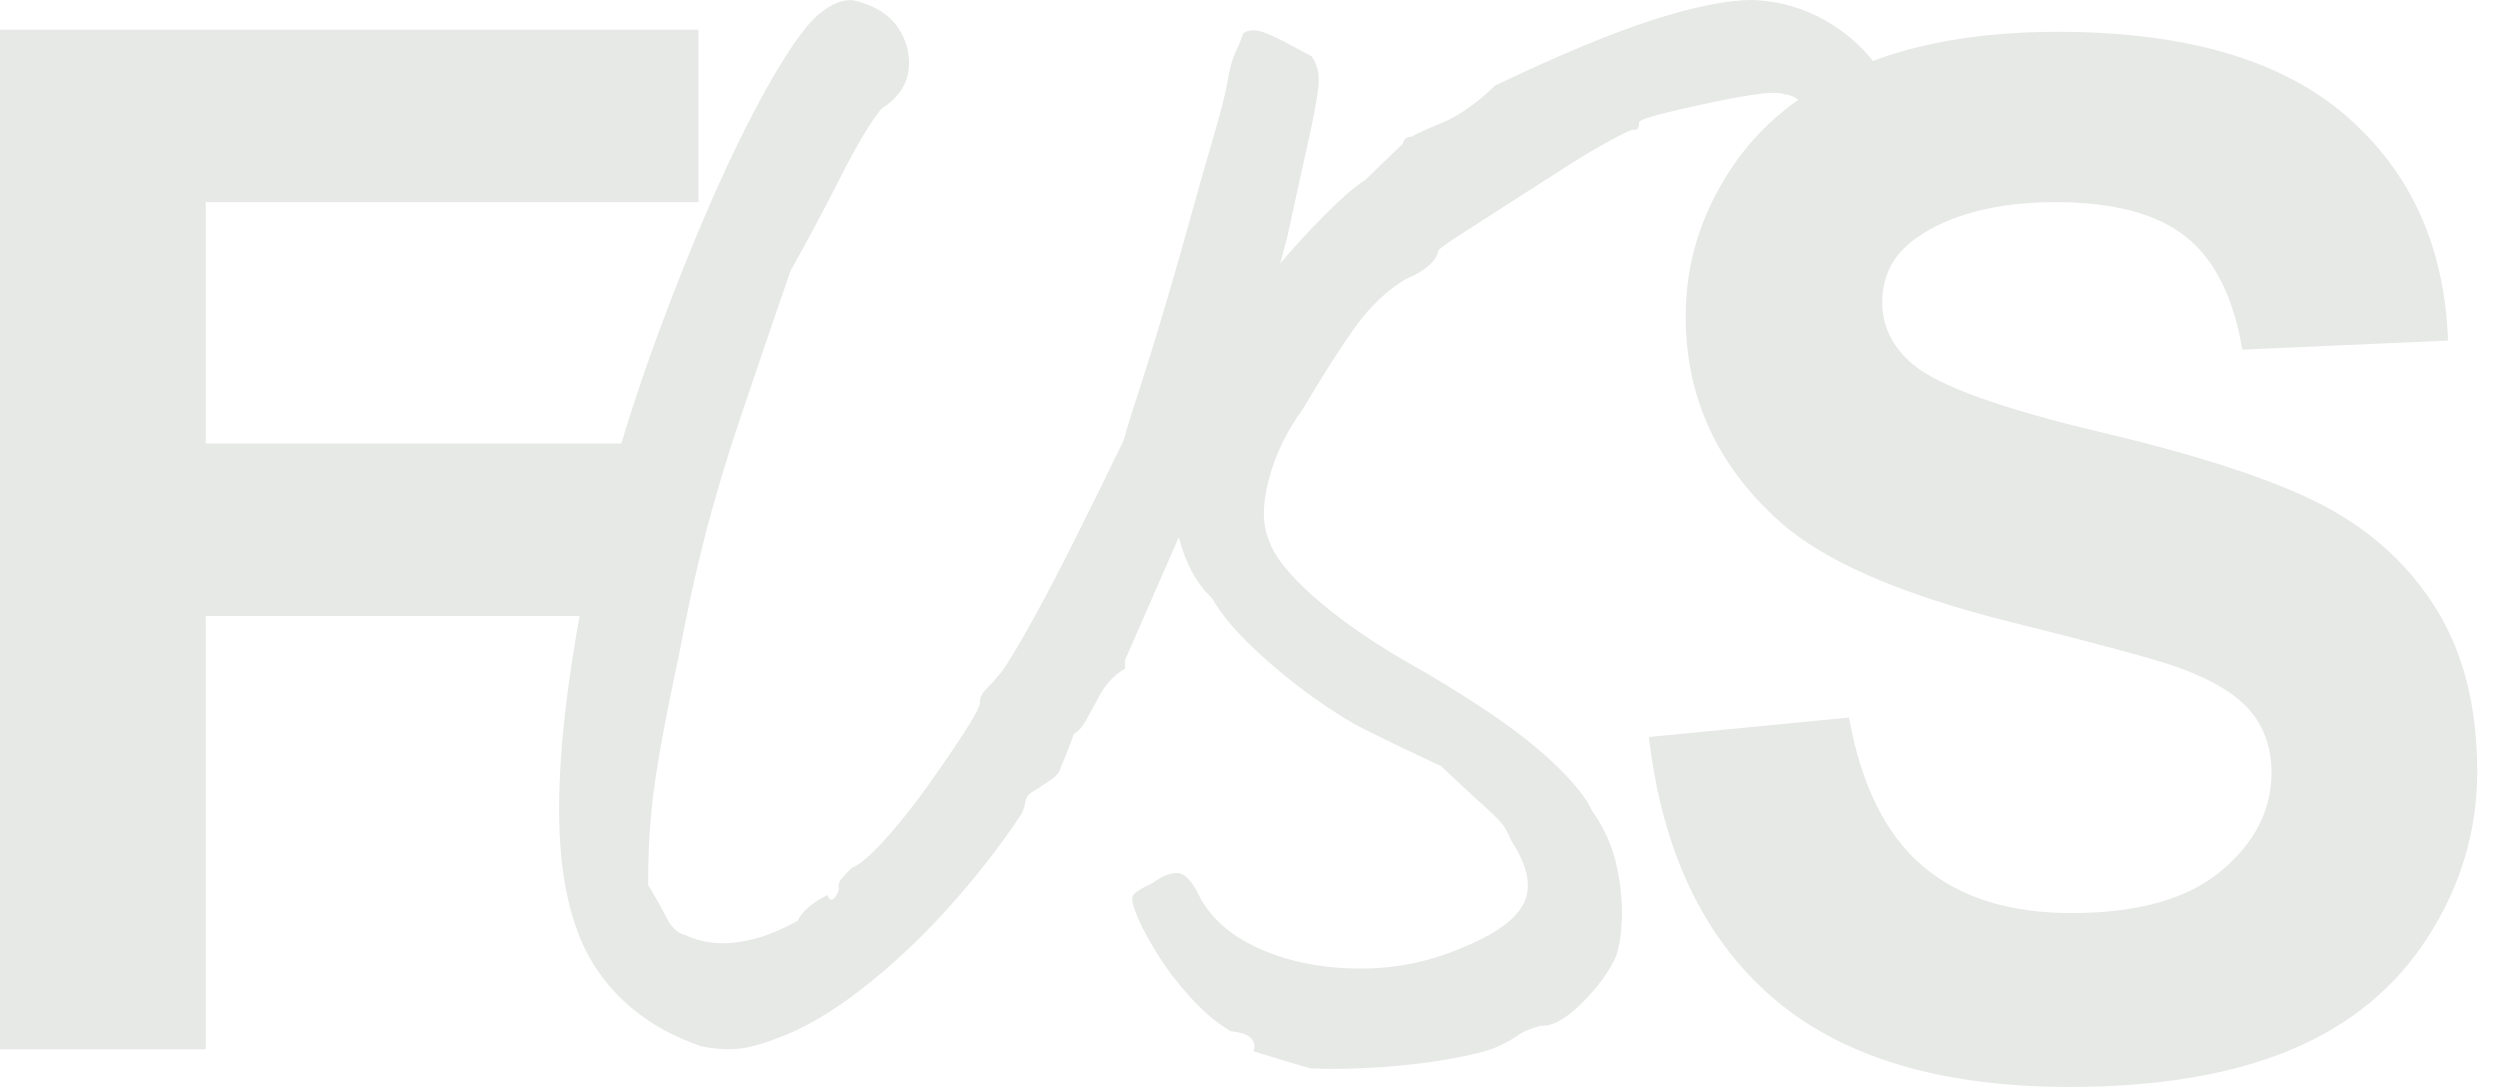
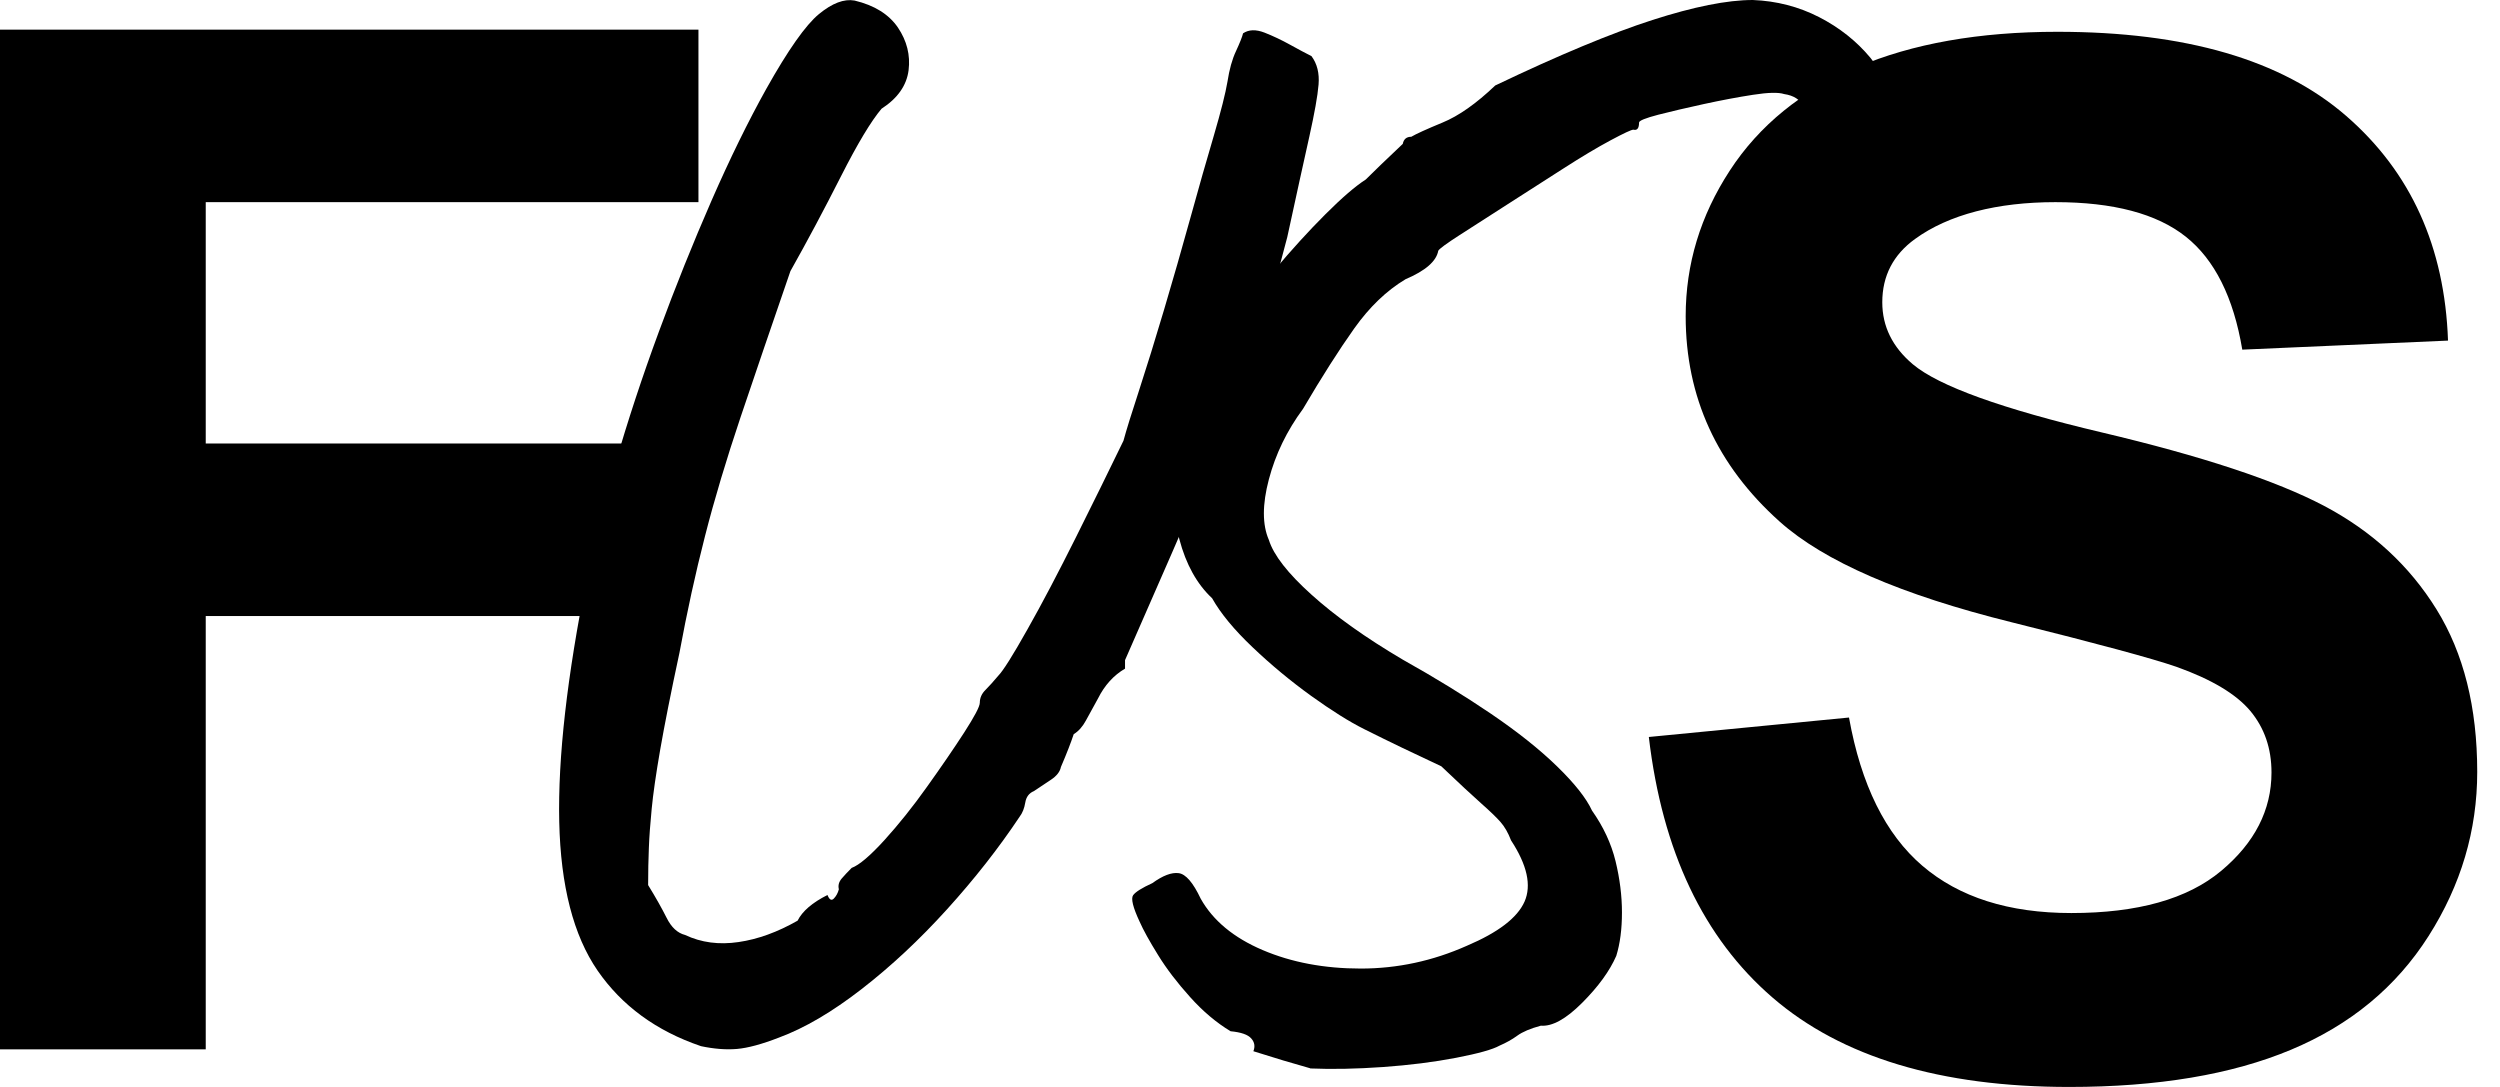
- <svg xmlns="http://www.w3.org/2000/svg" width="100%" viewBox="0 0 92 40" fill="none">
-   <path d="M0 38.613V1.091H25.703V7.439H7.571V16.321H23.223V22.67H7.571V38.616H0V38.613Z" fill="#E7E9E7" />
-   <path d="M60.677 27.121L68.043 26.405C68.487 28.88 69.386 30.698 70.74 31.858C72.096 33.02 73.925 33.6 76.225 33.6C78.663 33.6 80.5 33.084 81.737 32.05C82.972 31.019 83.591 29.81 83.591 28.428C83.591 27.54 83.332 26.788 82.812 26.163C82.292 25.542 81.385 24.999 80.088 24.537C79.201 24.231 77.181 23.684 74.026 22.899C69.968 21.892 67.121 20.656 65.484 19.188C63.181 17.123 62.033 14.607 62.033 11.638C62.033 9.726 62.572 7.94 63.657 6.277C64.74 4.614 66.3 3.346 68.336 2.475C70.373 1.604 72.833 1.17 75.715 1.17C80.421 1.17 83.963 2.201 86.34 4.266C88.719 6.331 89.966 9.087 90.087 12.534L82.516 12.867C82.193 10.94 81.498 9.551 80.433 8.707C79.368 7.863 77.768 7.439 75.638 7.439C73.508 7.439 71.716 7.89 70.471 8.796C69.67 9.376 69.268 10.153 69.268 11.125C69.268 12.013 69.643 12.773 70.392 13.405C71.346 14.207 73.666 15.043 77.349 15.914C81.032 16.785 83.756 17.686 85.521 18.613C87.287 19.544 88.667 20.814 89.665 22.428C90.664 24.041 91.162 26.033 91.162 28.406C91.162 30.558 90.565 32.571 89.372 34.446C88.179 36.324 86.49 37.718 84.308 38.631C82.127 39.544 79.408 40 76.151 40C71.41 40 67.772 38.904 65.23 36.711C62.688 34.518 61.172 31.323 60.677 27.123V27.121Z" fill="#E7E9E7" />
-   <path d="M25.791 38.497C24.149 37.937 22.885 37.012 21.992 35.719C21.102 34.426 20.632 32.6 20.58 30.242C20.528 27.883 20.868 24.888 21.6 21.251C21.845 20.027 22.195 18.631 22.648 17.056C23.102 15.482 23.634 13.866 24.246 12.208C24.857 10.548 25.503 8.942 26.183 7.385C26.864 5.83 27.537 4.458 28.2 3.269C29.003 1.836 29.649 0.92 30.137 0.518C30.626 0.116 31.062 -0.049 31.447 0.02C32.179 0.195 32.711 0.526 33.044 1.014C33.374 1.505 33.505 2.028 33.436 2.586C33.364 3.146 33.034 3.617 32.44 4.002C32.056 4.456 31.558 5.285 30.946 6.491C30.335 7.696 29.716 8.86 29.087 9.978C28.387 12.006 27.778 13.797 27.253 15.352C26.731 16.906 26.292 18.367 25.944 19.729C25.594 21.09 25.281 22.524 25.003 24.027C24.687 25.495 24.453 26.684 24.295 27.589C24.137 28.5 24.034 29.223 23.982 29.766C23.93 30.308 23.893 30.787 23.878 31.209C23.861 31.628 23.851 32.082 23.851 32.571C24.13 33.025 24.357 33.427 24.532 33.777C24.707 34.128 24.933 34.337 25.212 34.407C25.806 34.688 26.459 34.774 27.177 34.668C27.892 34.565 28.616 34.3 29.351 33.881C29.526 33.533 29.891 33.217 30.451 32.936C30.52 33.111 30.599 33.156 30.685 33.067C30.771 32.978 30.833 32.867 30.87 32.726C30.835 32.586 30.87 32.455 30.973 32.332C31.077 32.211 31.2 32.08 31.341 31.939C31.619 31.836 32.021 31.493 32.546 30.918C33.069 30.34 33.594 29.687 34.116 28.951C34.639 28.219 35.095 27.555 35.48 26.96C35.862 26.366 36.057 26 36.057 25.86C36.057 25.685 36.126 25.527 36.266 25.389C36.404 25.25 36.562 25.075 36.737 24.866C36.912 24.69 37.27 24.123 37.809 23.163C38.352 22.203 38.943 21.076 39.589 19.783C40.235 18.49 40.819 17.301 41.344 16.218C41.448 15.833 41.64 15.213 41.921 14.357C42.2 13.501 42.506 12.514 42.838 11.396C43.169 10.279 43.494 9.151 43.807 8.016C44.12 6.881 44.409 5.867 44.673 4.977C44.934 4.086 45.099 3.43 45.17 3.01C45.24 2.556 45.343 2.181 45.484 1.883C45.622 1.584 45.71 1.367 45.745 1.226C45.955 1.086 46.216 1.078 46.531 1.199C46.844 1.322 47.16 1.471 47.475 1.646C47.789 1.821 48.052 1.959 48.262 2.065C48.471 2.346 48.558 2.694 48.523 3.114C48.489 3.533 48.373 4.17 48.183 5.028C47.991 5.885 47.72 7.118 47.372 8.724C46.64 11.589 45.757 14.229 44.727 16.64C43.696 19.05 42.587 21.601 41.401 24.293V24.606C40.982 24.851 40.649 25.218 40.405 25.707C40.23 26.02 40.082 26.294 39.959 26.519C39.836 26.746 39.688 26.911 39.513 27.017C39.409 27.33 39.252 27.735 39.042 28.224C39.008 28.399 38.884 28.557 38.675 28.695C38.465 28.835 38.256 28.974 38.046 29.114C37.871 29.186 37.765 29.324 37.73 29.534C37.696 29.743 37.627 29.919 37.521 30.057C36.752 31.211 35.862 32.346 34.849 33.464C33.835 34.584 32.788 35.561 31.705 36.4C30.623 37.239 29.61 37.834 28.668 38.182C28.04 38.426 27.524 38.566 27.123 38.601C26.721 38.636 26.277 38.601 25.786 38.497H25.791Z" fill="#E7E9E7" />
-   <path d="M48.22 39.314C47.591 39.139 46.894 38.929 46.124 38.685C46.194 38.51 46.169 38.352 46.045 38.214C45.922 38.073 45.671 37.987 45.286 37.95C44.764 37.636 44.266 37.217 43.795 36.691C43.324 36.168 42.929 35.653 42.616 35.144C42.303 34.639 42.074 34.227 41.936 33.913C41.692 33.39 41.613 33.067 41.699 32.944C41.786 32.823 42.022 32.675 42.407 32.499C42.791 32.221 43.114 32.097 43.376 32.132C43.637 32.166 43.908 32.482 44.187 33.074C44.64 33.879 45.4 34.508 46.465 34.962C47.53 35.416 48.735 35.643 50.079 35.643C51.422 35.643 52.724 35.364 53.981 34.804C55.132 34.315 55.84 33.775 56.104 33.178C56.365 32.583 56.2 31.833 55.606 30.925C55.5 30.646 55.369 30.419 55.214 30.244C55.058 30.069 54.822 29.842 54.506 29.563C54.193 29.285 53.703 28.831 53.039 28.199C52.517 27.955 52.036 27.728 51.6 27.518C51.163 27.308 50.7 27.081 50.212 26.837C49.652 26.558 48.999 26.146 48.247 25.606C47.495 25.063 46.78 24.471 46.1 23.824C45.419 23.178 44.921 22.576 44.606 22.016C44.046 21.493 43.644 20.767 43.4 19.842C43.156 18.917 43.085 17.927 43.191 16.879C43.297 15.83 43.575 14.888 44.029 14.049C44.239 13.56 44.606 12.948 45.129 12.213C45.651 11.48 46.238 10.728 46.884 9.961C47.53 9.191 48.158 8.502 48.77 7.89C49.381 7.279 49.877 6.852 50.261 6.605C50.54 6.326 50.993 5.889 51.622 5.295C51.656 5.12 51.76 5.033 51.935 5.033C52.11 4.93 52.492 4.755 53.086 4.51C53.68 4.266 54.326 3.812 55.024 3.146C57.363 2.028 59.294 1.224 60.812 0.735C62.331 0.247 63.561 0 64.505 0C65.378 0.035 66.189 0.244 66.941 0.629C67.69 1.014 68.319 1.512 68.827 2.122C69.332 2.734 69.638 3.459 69.744 4.298C69.988 5.137 69.902 6.116 69.483 7.234C69.063 8.354 68.469 9.4 67.703 10.38C66.933 11.36 66.113 12.092 65.24 12.581C64.261 13 63.563 13.148 63.144 13.027C62.725 12.904 62.533 12.512 62.568 11.848C62.568 11.569 62.664 11.236 62.856 10.854C63.048 10.469 63.581 9.788 64.453 8.808C65.57 7.165 66.226 5.889 66.418 4.981C66.611 4.074 66.357 3.565 65.659 3.462C65.449 3.393 65.065 3.402 64.508 3.489C63.948 3.575 63.347 3.689 62.701 3.829C62.055 3.97 61.495 4.101 61.024 4.222C60.553 4.345 60.317 4.441 60.317 4.51C60.317 4.72 60.248 4.809 60.107 4.772C60.038 4.772 59.757 4.903 59.269 5.164C58.779 5.426 58.194 5.776 57.514 6.213C56.833 6.649 56.153 7.086 55.47 7.523C54.79 7.96 54.203 8.335 53.715 8.65C53.227 8.964 52.963 9.159 52.928 9.228C52.859 9.613 52.458 9.963 51.723 10.276C51.023 10.696 50.397 11.298 49.837 12.085C49.278 12.872 48.649 13.859 47.951 15.046C47.357 15.85 46.938 16.716 46.694 17.641C46.45 18.567 46.45 19.309 46.694 19.869C46.869 20.429 47.392 21.1 48.267 21.887C49.139 22.674 50.256 23.469 51.619 24.273C52.805 24.937 53.89 25.603 54.866 26.265C55.842 26.928 56.656 27.575 57.302 28.204C57.948 28.833 58.377 29.376 58.586 29.83C59.005 30.424 59.294 31.044 59.452 31.69C59.609 32.337 59.688 32.966 59.688 33.578C59.688 34.19 59.619 34.722 59.479 35.176C59.234 35.736 58.816 36.311 58.221 36.906C57.627 37.501 57.122 37.779 56.703 37.745C56.318 37.849 56.03 37.972 55.837 38.112C55.645 38.253 55.426 38.374 55.182 38.48C54.938 38.618 54.405 38.769 53.584 38.927C52.763 39.085 51.864 39.198 50.887 39.267C49.909 39.336 49.019 39.353 48.215 39.319L48.22 39.314Z" fill="#E7E9E7" />
+ <svg xmlns="http://www.w3.org/2000/svg" width="100%" viewBox="0 0 92 40">
+   <path d="M0 38.613V1.091H25.703V7.439H7.571V16.321H23.223V22.67H7.571V38.616H0V38.613Z" fill="currentColor" />
+   <path d="M60.677 27.121L68.043 26.405C68.487 28.88 69.386 30.698 70.74 31.858C72.096 33.02 73.925 33.6 76.225 33.6C78.663 33.6 80.5 33.084 81.737 32.05C82.972 31.019 83.591 29.81 83.591 28.428C83.591 27.54 83.332 26.788 82.812 26.163C82.292 25.542 81.385 24.999 80.088 24.537C79.201 24.231 77.181 23.684 74.026 22.899C69.968 21.892 67.121 20.656 65.484 19.188C63.181 17.123 62.033 14.607 62.033 11.638C62.033 9.726 62.572 7.94 63.657 6.277C64.74 4.614 66.3 3.346 68.336 2.475C70.373 1.604 72.833 1.17 75.715 1.17C80.421 1.17 83.963 2.201 86.34 4.266C88.719 6.331 89.966 9.087 90.087 12.534L82.516 12.867C82.193 10.94 81.498 9.551 80.433 8.707C79.368 7.863 77.768 7.439 75.638 7.439C73.508 7.439 71.716 7.89 70.471 8.796C69.67 9.376 69.268 10.153 69.268 11.125C69.268 12.013 69.643 12.773 70.392 13.405C71.346 14.207 73.666 15.043 77.349 15.914C81.032 16.785 83.756 17.686 85.521 18.613C87.287 19.544 88.667 20.814 89.665 22.428C90.664 24.041 91.162 26.033 91.162 28.406C91.162 30.558 90.565 32.571 89.372 34.446C88.179 36.324 86.49 37.718 84.308 38.631C82.127 39.544 79.408 40 76.151 40C71.41 40 67.772 38.904 65.23 36.711C62.688 34.518 61.172 31.323 60.677 27.123V27.121Z" fill="currentColor" />
+   <path d="M25.791 38.497C24.149 37.937 22.885 37.012 21.992 35.719C21.102 34.426 20.632 32.6 20.58 30.242C20.528 27.883 20.868 24.888 21.6 21.251C21.845 20.027 22.195 18.631 22.648 17.056C23.102 15.482 23.634 13.866 24.246 12.208C24.857 10.548 25.503 8.942 26.183 7.385C26.864 5.83 27.537 4.458 28.2 3.269C29.003 1.836 29.649 0.92 30.137 0.518C30.626 0.116 31.062 -0.049 31.447 0.02C32.179 0.195 32.711 0.526 33.044 1.014C33.374 1.505 33.505 2.028 33.436 2.586C33.364 3.146 33.034 3.617 32.44 4.002C32.056 4.456 31.558 5.285 30.946 6.491C30.335 7.696 29.716 8.86 29.087 9.978C28.387 12.006 27.778 13.797 27.253 15.352C26.731 16.906 26.292 18.367 25.944 19.729C25.594 21.09 25.281 22.524 25.003 24.027C24.687 25.495 24.453 26.684 24.295 27.589C24.137 28.5 24.034 29.223 23.982 29.766C23.93 30.308 23.893 30.787 23.878 31.209C23.861 31.628 23.851 32.082 23.851 32.571C24.13 33.025 24.357 33.427 24.532 33.777C24.707 34.128 24.933 34.337 25.212 34.407C25.806 34.688 26.459 34.774 27.177 34.668C27.892 34.565 28.616 34.3 29.351 33.881C29.526 33.533 29.891 33.217 30.451 32.936C30.52 33.111 30.599 33.156 30.685 33.067C30.771 32.978 30.833 32.867 30.87 32.726C30.835 32.586 30.87 32.455 30.973 32.332C31.077 32.211 31.2 32.08 31.341 31.939C31.619 31.836 32.021 31.493 32.546 30.918C33.069 30.34 33.594 29.687 34.116 28.951C34.639 28.219 35.095 27.555 35.48 26.96C35.862 26.366 36.057 26 36.057 25.86C36.057 25.685 36.126 25.527 36.266 25.389C36.404 25.25 36.562 25.075 36.737 24.866C36.912 24.69 37.27 24.123 37.809 23.163C38.352 22.203 38.943 21.076 39.589 19.783C40.235 18.49 40.819 17.301 41.344 16.218C41.448 15.833 41.64 15.213 41.921 14.357C42.2 13.501 42.506 12.514 42.838 11.396C43.169 10.279 43.494 9.151 43.807 8.016C44.12 6.881 44.409 5.867 44.673 4.977C44.934 4.086 45.099 3.43 45.17 3.01C45.24 2.556 45.343 2.181 45.484 1.883C45.622 1.584 45.71 1.367 45.745 1.226C45.955 1.086 46.216 1.078 46.531 1.199C46.844 1.322 47.16 1.471 47.475 1.646C47.789 1.821 48.052 1.959 48.262 2.065C48.471 2.346 48.558 2.694 48.523 3.114C48.489 3.533 48.373 4.17 48.183 5.028C47.991 5.885 47.72 7.118 47.372 8.724C46.64 11.589 45.757 14.229 44.727 16.64C43.696 19.05 42.587 21.601 41.401 24.293V24.606C40.982 24.851 40.649 25.218 40.405 25.707C40.23 26.02 40.082 26.294 39.959 26.519C39.836 26.746 39.688 26.911 39.513 27.017C39.409 27.33 39.252 27.735 39.042 28.224C39.008 28.399 38.884 28.557 38.675 28.695C38.465 28.835 38.256 28.974 38.046 29.114C37.871 29.186 37.765 29.324 37.73 29.534C37.696 29.743 37.627 29.919 37.521 30.057C36.752 31.211 35.862 32.346 34.849 33.464C33.835 34.584 32.788 35.561 31.705 36.4C30.623 37.239 29.61 37.834 28.668 38.182C28.04 38.426 27.524 38.566 27.123 38.601C26.721 38.636 26.277 38.601 25.786 38.497H25.791Z" fill="currentColor" />
+   <path d="M48.22 39.314C47.591 39.139 46.894 38.929 46.124 38.685C46.194 38.51 46.169 38.352 46.045 38.214C45.922 38.073 45.671 37.987 45.286 37.95C44.764 37.636 44.266 37.217 43.795 36.691C43.324 36.168 42.929 35.653 42.616 35.144C42.303 34.639 42.074 34.227 41.936 33.913C41.692 33.39 41.613 33.067 41.699 32.944C41.786 32.823 42.022 32.675 42.407 32.499C42.791 32.221 43.114 32.097 43.376 32.132C43.637 32.166 43.908 32.482 44.187 33.074C44.64 33.879 45.4 34.508 46.465 34.962C47.53 35.416 48.735 35.643 50.079 35.643C51.422 35.643 52.724 35.364 53.981 34.804C55.132 34.315 55.84 33.775 56.104 33.178C56.365 32.583 56.2 31.833 55.606 30.925C55.5 30.646 55.369 30.419 55.214 30.244C55.058 30.069 54.822 29.842 54.506 29.563C54.193 29.285 53.703 28.831 53.039 28.199C52.517 27.955 52.036 27.728 51.6 27.518C51.163 27.308 50.7 27.081 50.212 26.837C49.652 26.558 48.999 26.146 48.247 25.606C47.495 25.063 46.78 24.471 46.1 23.824C45.419 23.178 44.921 22.576 44.606 22.016C44.046 21.493 43.644 20.767 43.4 19.842C43.156 18.917 43.085 17.927 43.191 16.879C43.297 15.83 43.575 14.888 44.029 14.049C44.239 13.56 44.606 12.948 45.129 12.213C45.651 11.48 46.238 10.728 46.884 9.961C47.53 9.191 48.158 8.502 48.77 7.89C49.381 7.279 49.877 6.852 50.261 6.605C50.54 6.326 50.993 5.889 51.622 5.295C51.656 5.12 51.76 5.033 51.935 5.033C52.11 4.93 52.492 4.755 53.086 4.51C53.68 4.266 54.326 3.812 55.024 3.146C57.363 2.028 59.294 1.224 60.812 0.735C62.331 0.247 63.561 0 64.505 0C65.378 0.035 66.189 0.244 66.941 0.629C67.69 1.014 68.319 1.512 68.827 2.122C69.332 2.734 69.638 3.459 69.744 4.298C69.988 5.137 69.902 6.116 69.483 7.234C69.063 8.354 68.469 9.4 67.703 10.38C66.933 11.36 66.113 12.092 65.24 12.581C64.261 13 63.563 13.148 63.144 13.027C62.725 12.904 62.533 12.512 62.568 11.848C62.568 11.569 62.664 11.236 62.856 10.854C63.048 10.469 63.581 9.788 64.453 8.808C65.57 7.165 66.226 5.889 66.418 4.981C66.611 4.074 66.357 3.565 65.659 3.462C65.449 3.393 65.065 3.402 64.508 3.489C63.948 3.575 63.347 3.689 62.701 3.829C62.055 3.97 61.495 4.101 61.024 4.222C60.553 4.345 60.317 4.441 60.317 4.51C60.317 4.72 60.248 4.809 60.107 4.772C60.038 4.772 59.757 4.903 59.269 5.164C58.779 5.426 58.194 5.776 57.514 6.213C56.833 6.649 56.153 7.086 55.47 7.523C54.79 7.96 54.203 8.335 53.715 8.65C53.227 8.964 52.963 9.159 52.928 9.228C52.859 9.613 52.458 9.963 51.723 10.276C51.023 10.696 50.397 11.298 49.837 12.085C49.278 12.872 48.649 13.859 47.951 15.046C47.357 15.85 46.938 16.716 46.694 17.641C46.45 18.567 46.45 19.309 46.694 19.869C46.869 20.429 47.392 21.1 48.267 21.887C49.139 22.674 50.256 23.469 51.619 24.273C52.805 24.937 53.89 25.603 54.866 26.265C55.842 26.928 56.656 27.575 57.302 28.204C57.948 28.833 58.377 29.376 58.586 29.83C59.005 30.424 59.294 31.044 59.452 31.69C59.609 32.337 59.688 32.966 59.688 33.578C59.688 34.19 59.619 34.722 59.479 35.176C59.234 35.736 58.816 36.311 58.221 36.906C57.627 37.501 57.122 37.779 56.703 37.745C56.318 37.849 56.03 37.972 55.837 38.112C55.645 38.253 55.426 38.374 55.182 38.48C54.938 38.618 54.405 38.769 53.584 38.927C52.763 39.085 51.864 39.198 50.887 39.267C49.909 39.336 49.019 39.353 48.215 39.319L48.22 39.314Z" fill="currentColor" />
</svg>
